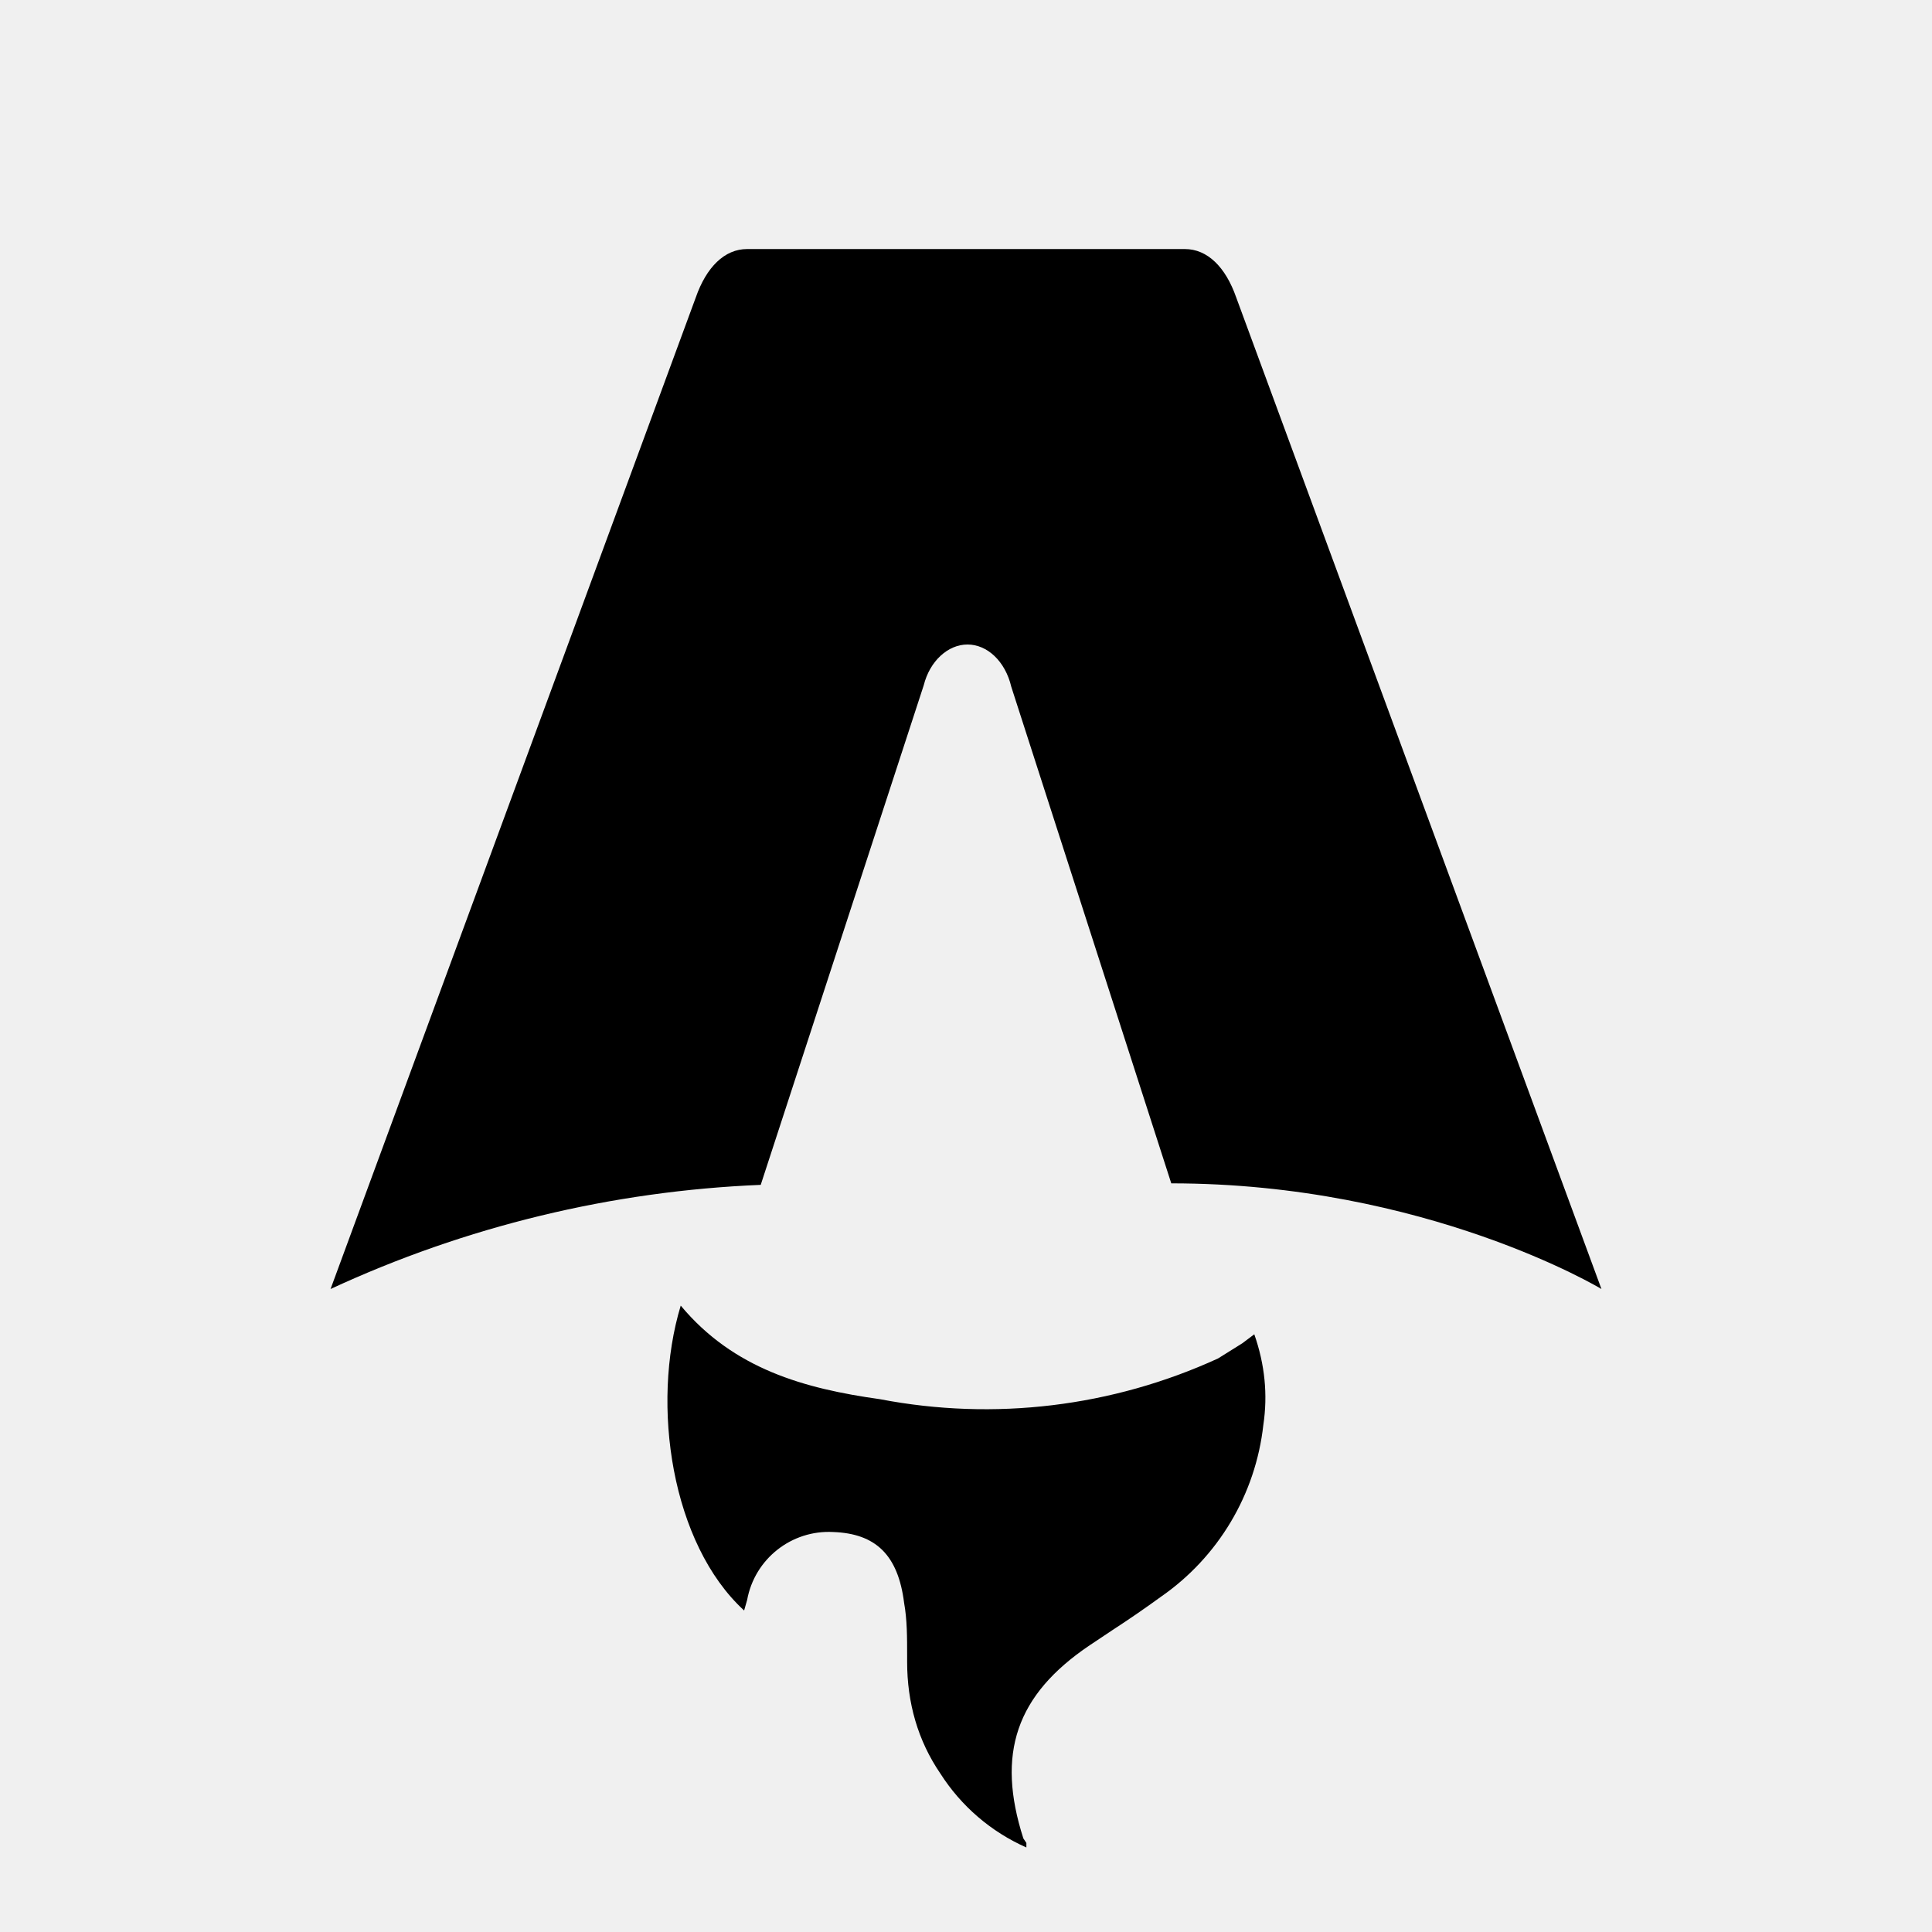
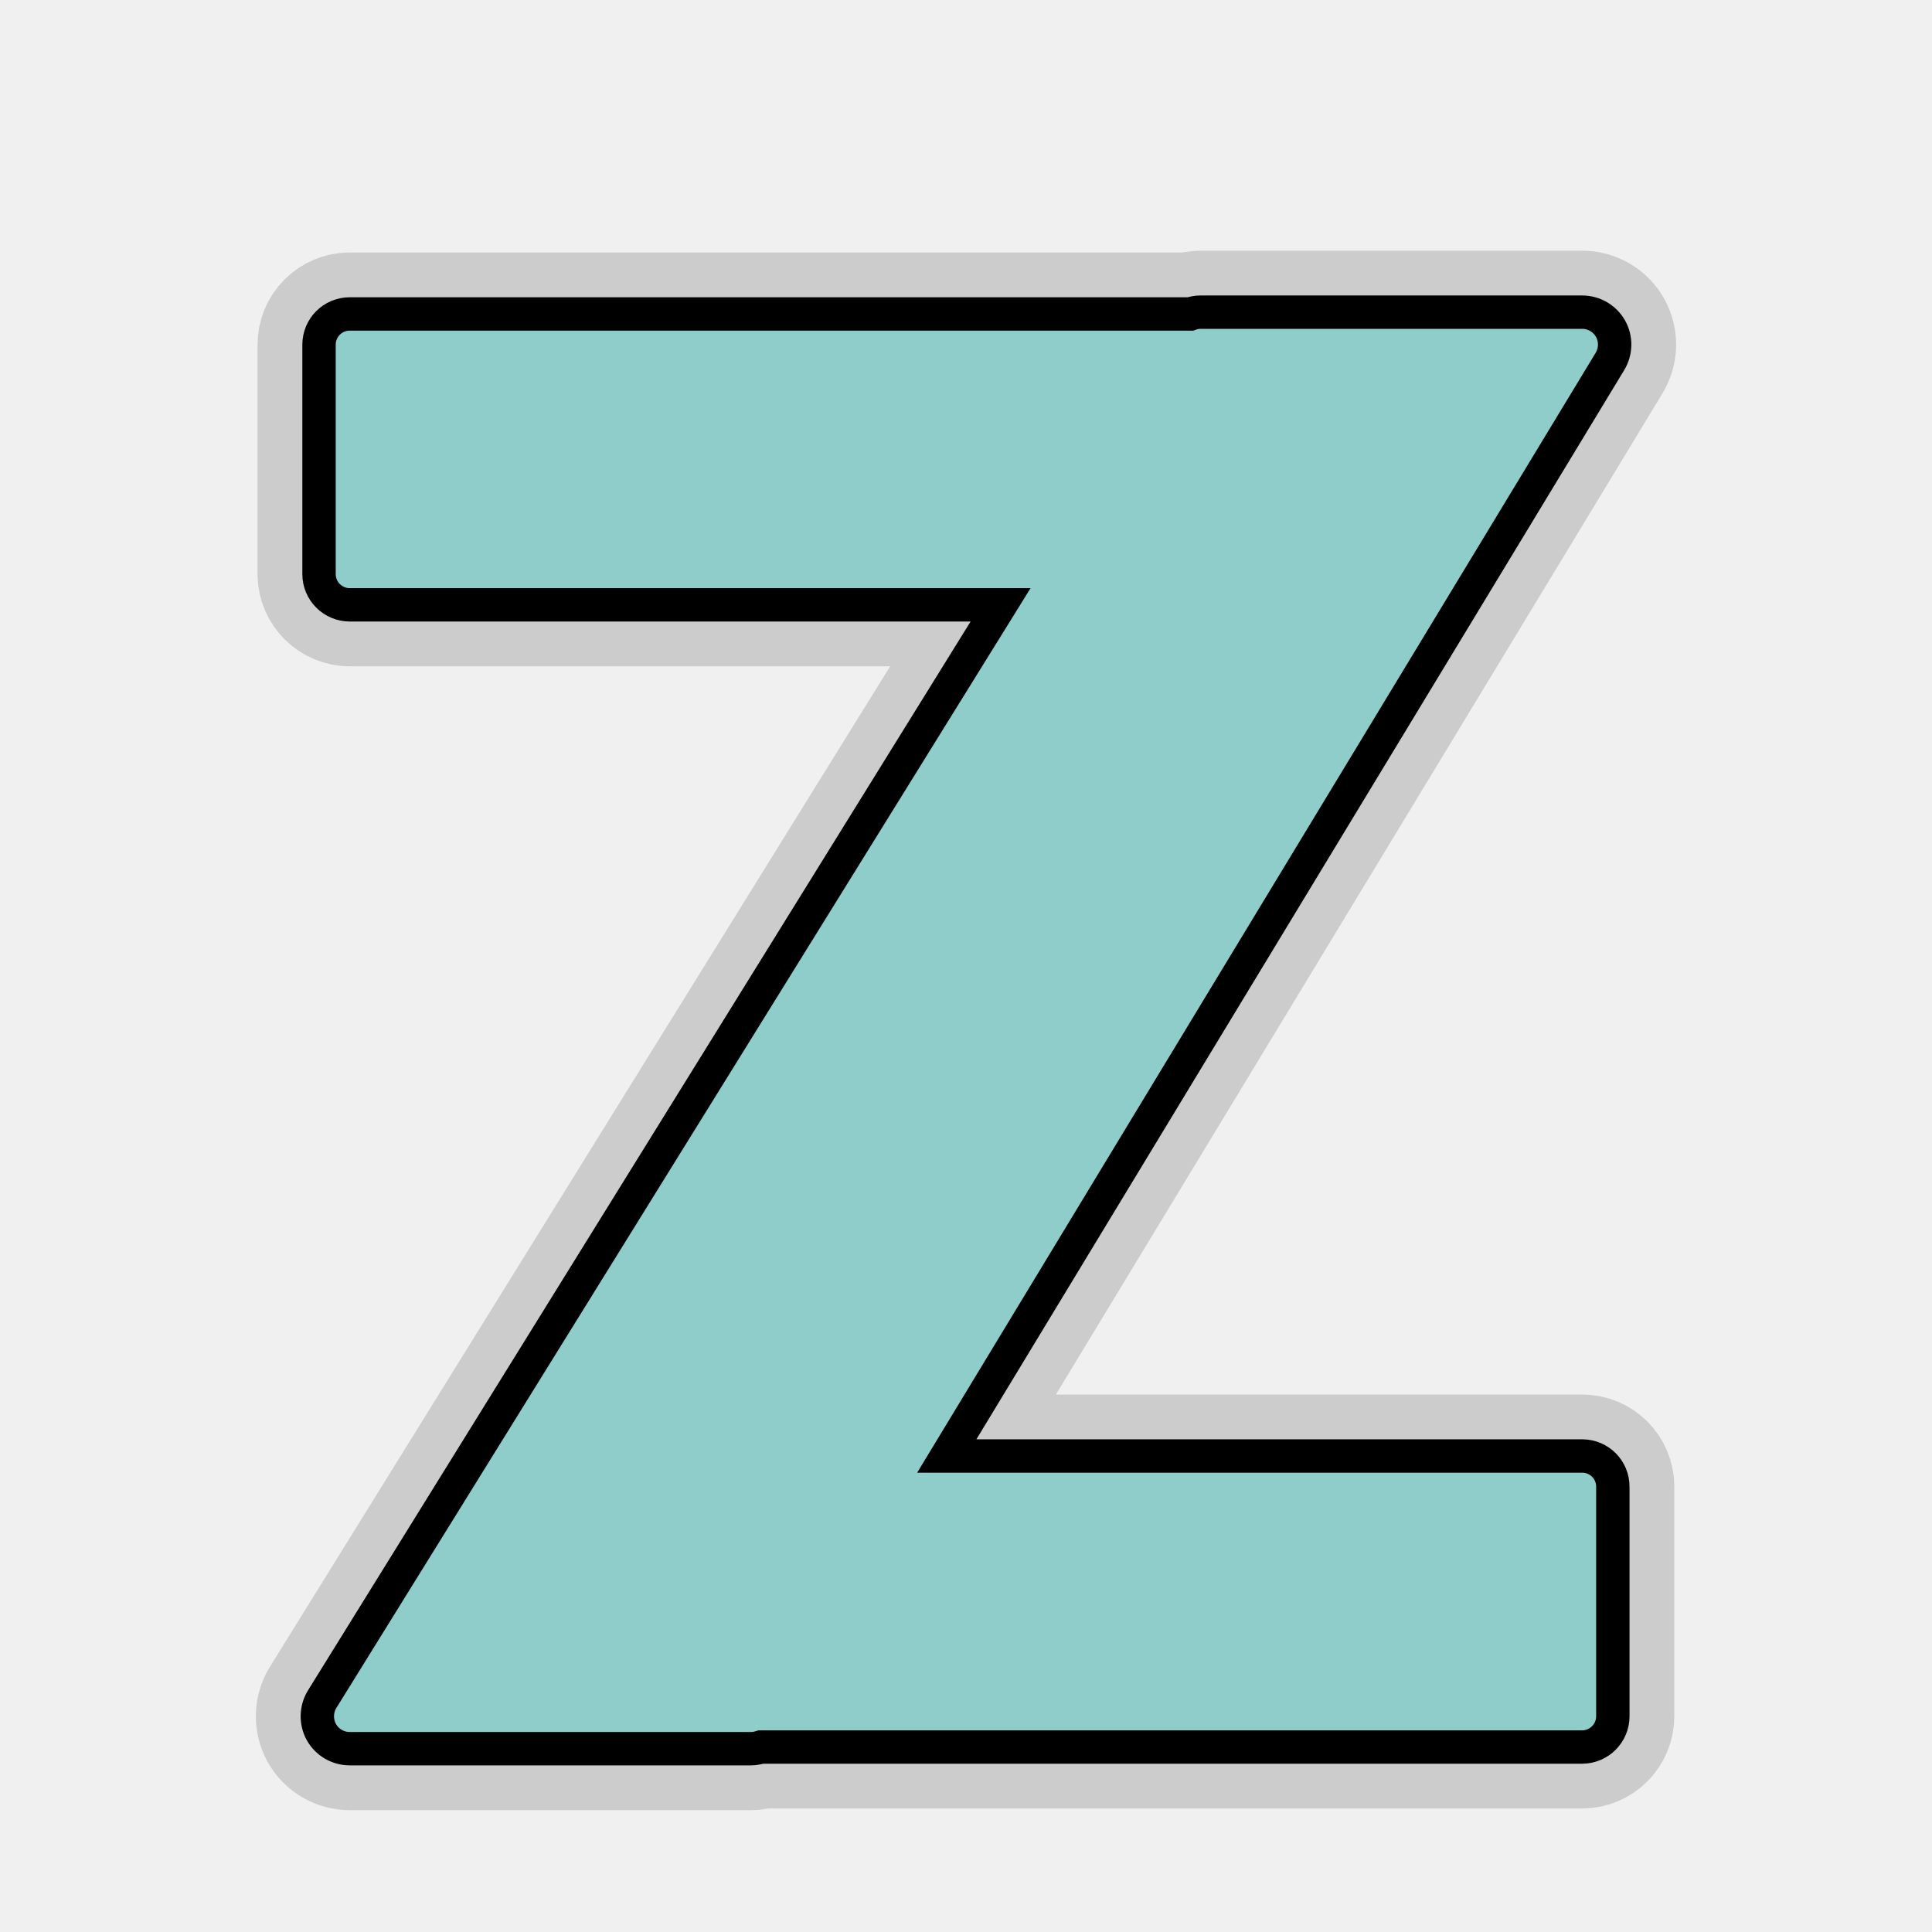
- <svg xmlns="http://www.w3.org/2000/svg" fill="none" viewBox="0 0 128 128">
-   <path d="M50.4 78.5a75.1 75.1 0 0 0-28.5 6.9l24.2-65.7c.7-2 1.9-3.2 3.4-3.2h29c1.5 0 2.7 1.2 3.4 3.2l24.2 65.7s-11.6-7-28.5-7L67 45.5c-.4-1.7-1.6-2.8-2.9-2.8-1.3 0-2.5 1.1-2.9 2.7L50.4 78.5Zm-1.1 28.2Zm-4.2-20.2c-2 6.6-.6 15.8 4.2 20.2a17.5 17.5 0 0 1 .2-.7 5.5 5.5 0 0 1 5.7-4.5c2.8.1 4.3 1.5 4.7 4.7.2 1.1.2 2.3.2 3.5v.4c0 2.7.7 5.2 2.2 7.4a13 13 0 0 0 5.7 4.9v-.3l-.2-.3c-1.8-5.6-.5-9.5 4.4-12.8l1.5-1a73 73 0 0 0 3.2-2.2 16 16 0 0 0 6.8-11.4c.3-2 .1-4-.6-6l-.8.6-1.6 1a37 37 0 0 1-22.4 2.7c-5-.7-9.7-2-13.2-6.2Z" />
-   <style>
-         path { fill: #000; }
-         @media (prefers-color-scheme: dark) {
-             path { fill: #FFF; }
-         }
-     </style>
+ <svg xmlns="http://www.w3.org/2000/svg" width="191px" height="191px" viewBox="-6.4 -6.4 140.80 140.80" aria-hidden="true" role="img" class="iconify iconify--noto" preserveAspectRatio="xMidYMid meet" fill="#000000" stroke="#000000" stroke-width="2.432" transform="matrix(1, 0, 0, 1, 0, 0)rotate(0)">
+   <g id="SVGRepo_bgCarrier" stroke-width="0" />
+   <g id="SVGRepo_tracerCarrier" stroke-linecap="round" stroke-linejoin="round" stroke="#CCCCCC" stroke-width="8.96">
+     <path d="M108.91 99.71H62.6l48.33-79.77c.44-.73.46-1.64.04-2.39c-.42-.74-1.21-1.2-2.06-1.2H81.06c-.25 0-.49.05-.71.13H19.09c-1.24 0-2.24 1-2.24 2.24v16.72c0 1.24 1.01 2.24 2.24 2.24h47.43l-49.44 79.75c-.45.73-.47 1.65-.06 2.4c.42.75 1.21 1.21 2.07 1.21h29.25c.25 0 .49-.05.72-.12h59.84c1.23 0 2.24-1 2.24-2.24v-16.72c.01-1.25-1-2.25-2.23-2.25z" fill="#8ecdc9" />
+   </g>
+   <g id="SVGRepo_iconCarrier">
+     <path d="M108.91 99.71H62.6l48.33-79.77c.44-.73.46-1.64.04-2.39c-.42-.74-1.21-1.2-2.06-1.2H81.06c-.25 0-.49.05-.71.13H19.09c-1.24 0-2.24 1-2.24 2.24v16.72c0 1.24 1.01 2.24 2.24 2.24h47.43l-49.44 79.75c-.45.73-.47 1.65-.06 2.4c.42.75 1.21 1.21 2.07 1.21h29.25c.25 0 .49-.05.72-.12h59.84c1.23 0 2.24-1 2.24-2.24v-16.72c.01-1.25-1-2.25-2.23-2.25z" fill="#8ecdc9" />
+   </g>
</svg>
